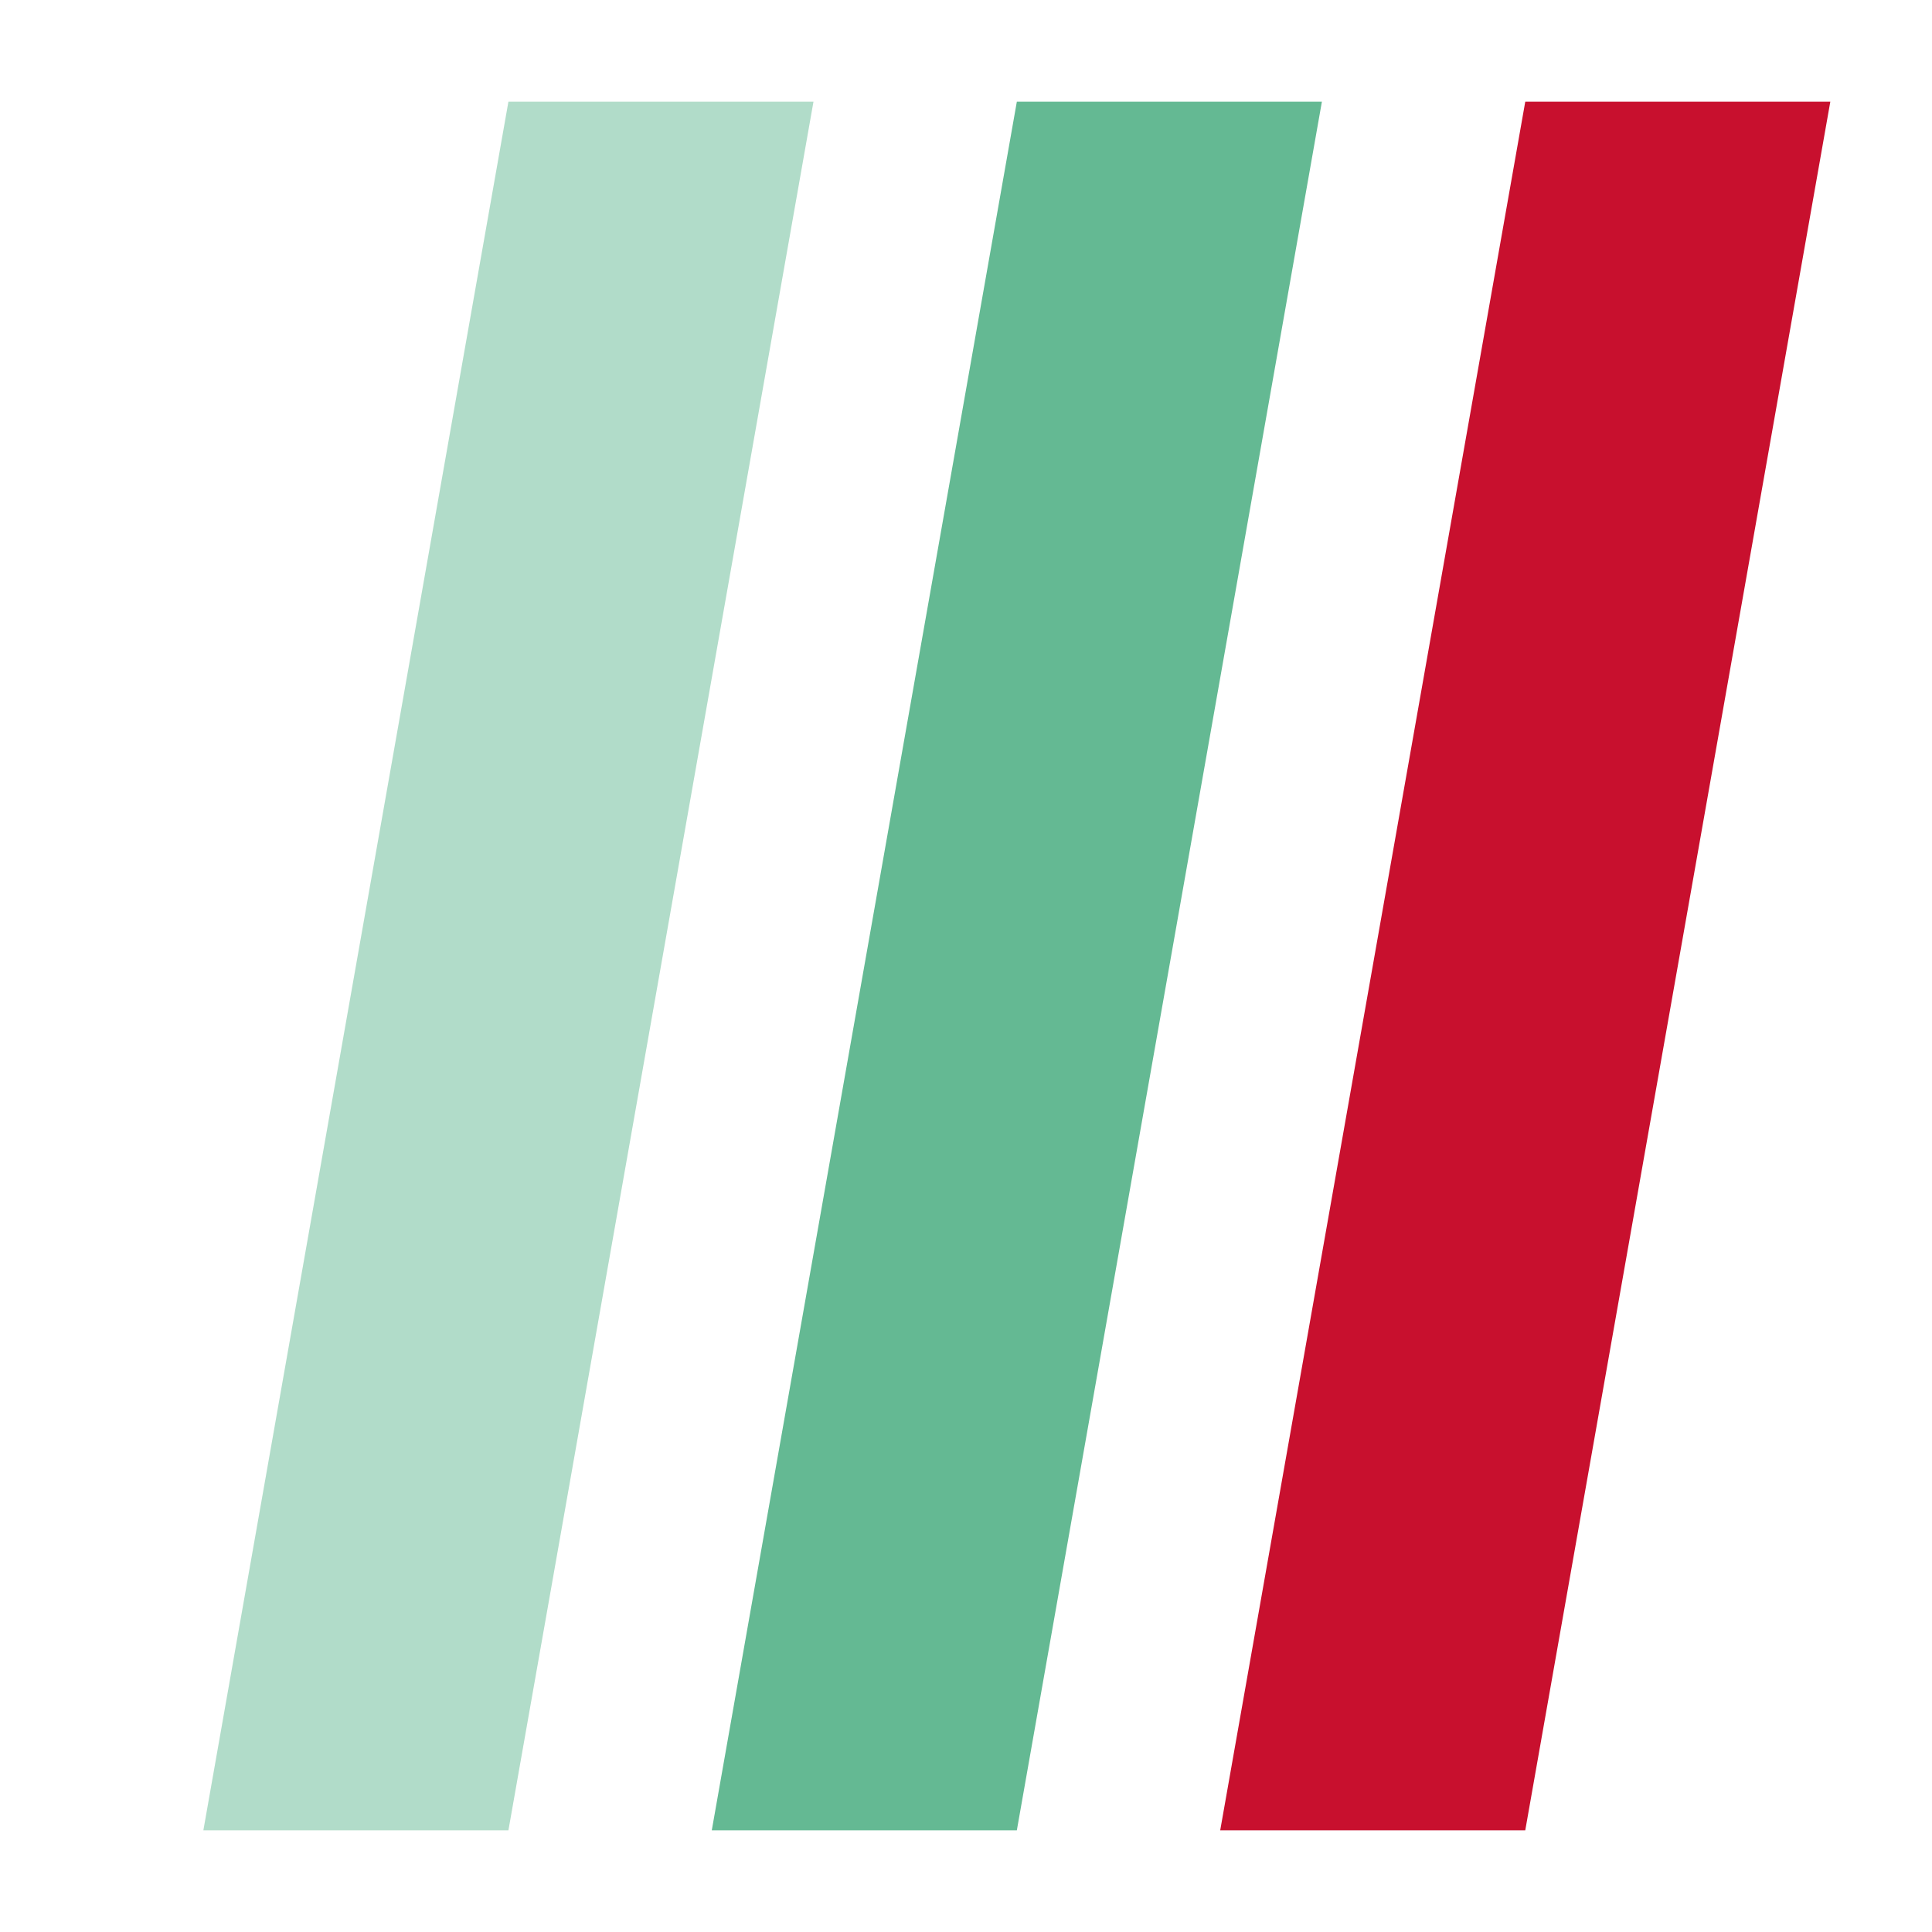
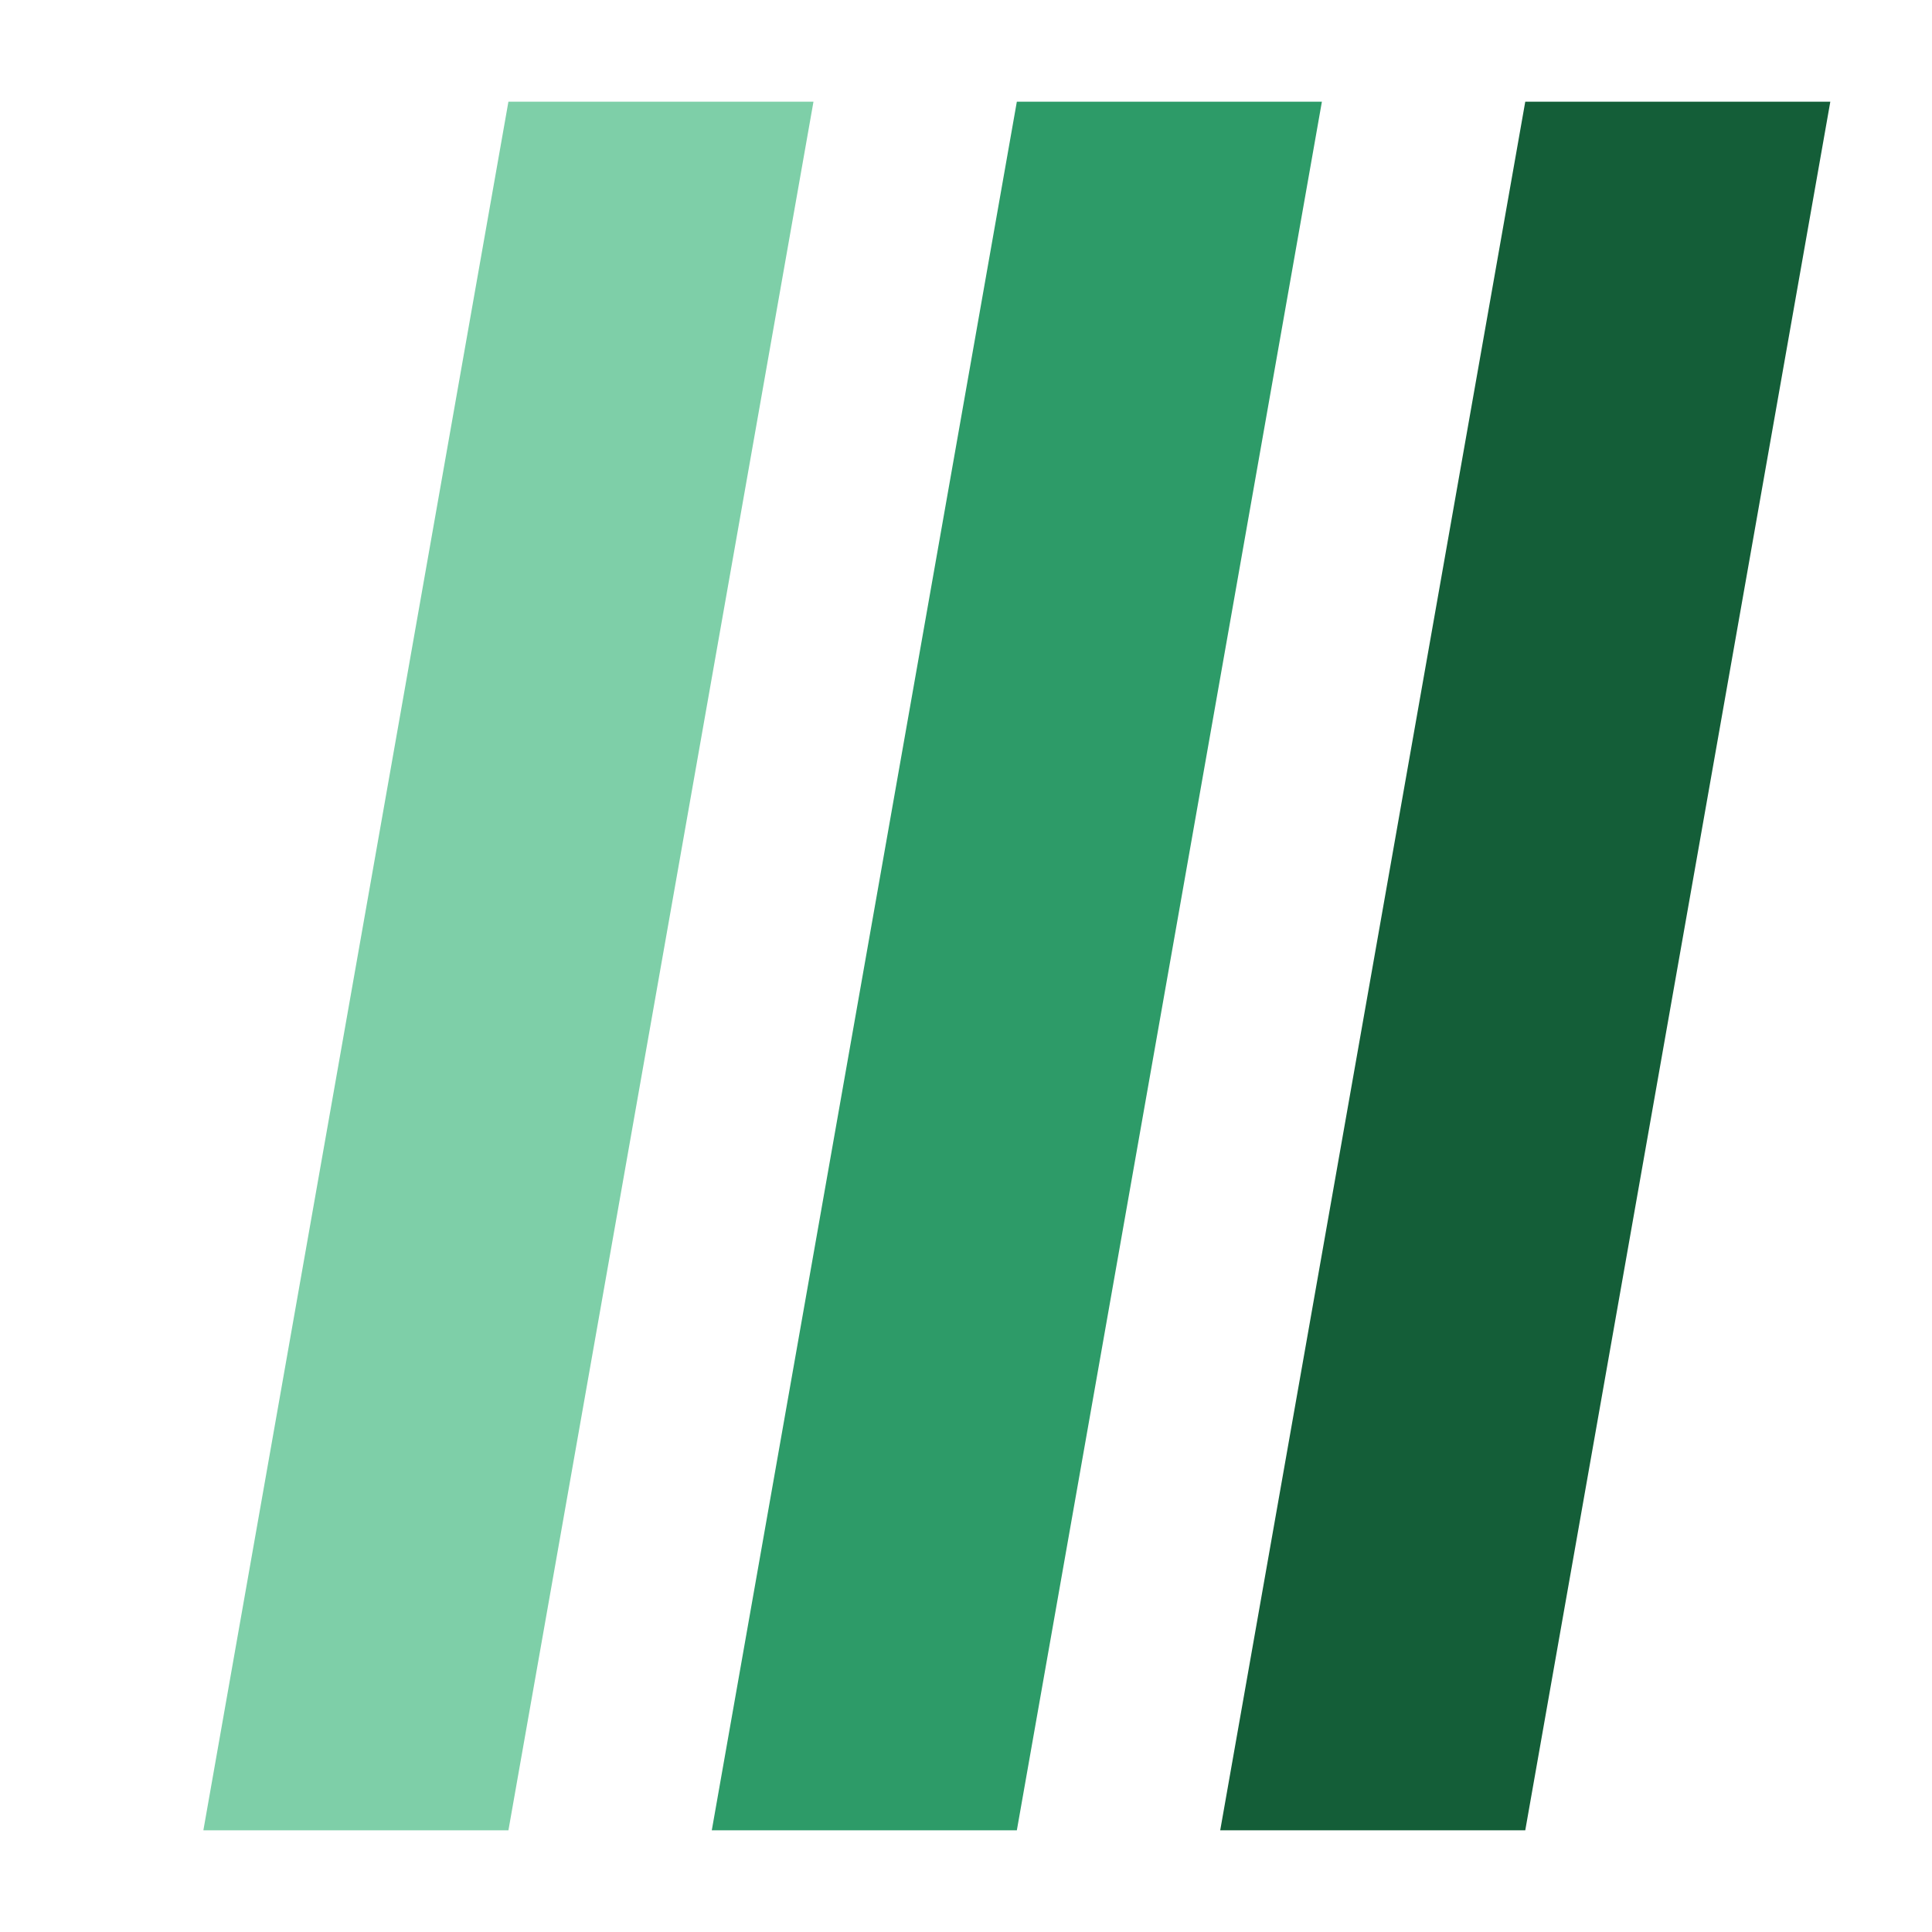
<svg xmlns="http://www.w3.org/2000/svg" viewBox="0 0 38 38" fill="none">
-   <polygon points="4,36 10,2 16,2 10,36" fill="#3da878" opacity="0.40" />
-   <polygon points="14,36 20,2 26,2 20,36" fill="#3da878" opacity="0.80" />
-   <polygon points="24,36 30,2 36,2 30,36" fill="#c8102e" />
+   <polygon points="4,36 10,2 16,2 10,36" fill="#7ecfa8" />
+   <polygon points="14,36 20,2 26,2 20,36" fill="#2d9b68" />
+   <polygon points="24,36 30,2 36,2 30,36" fill="#145e38" />
</svg>
